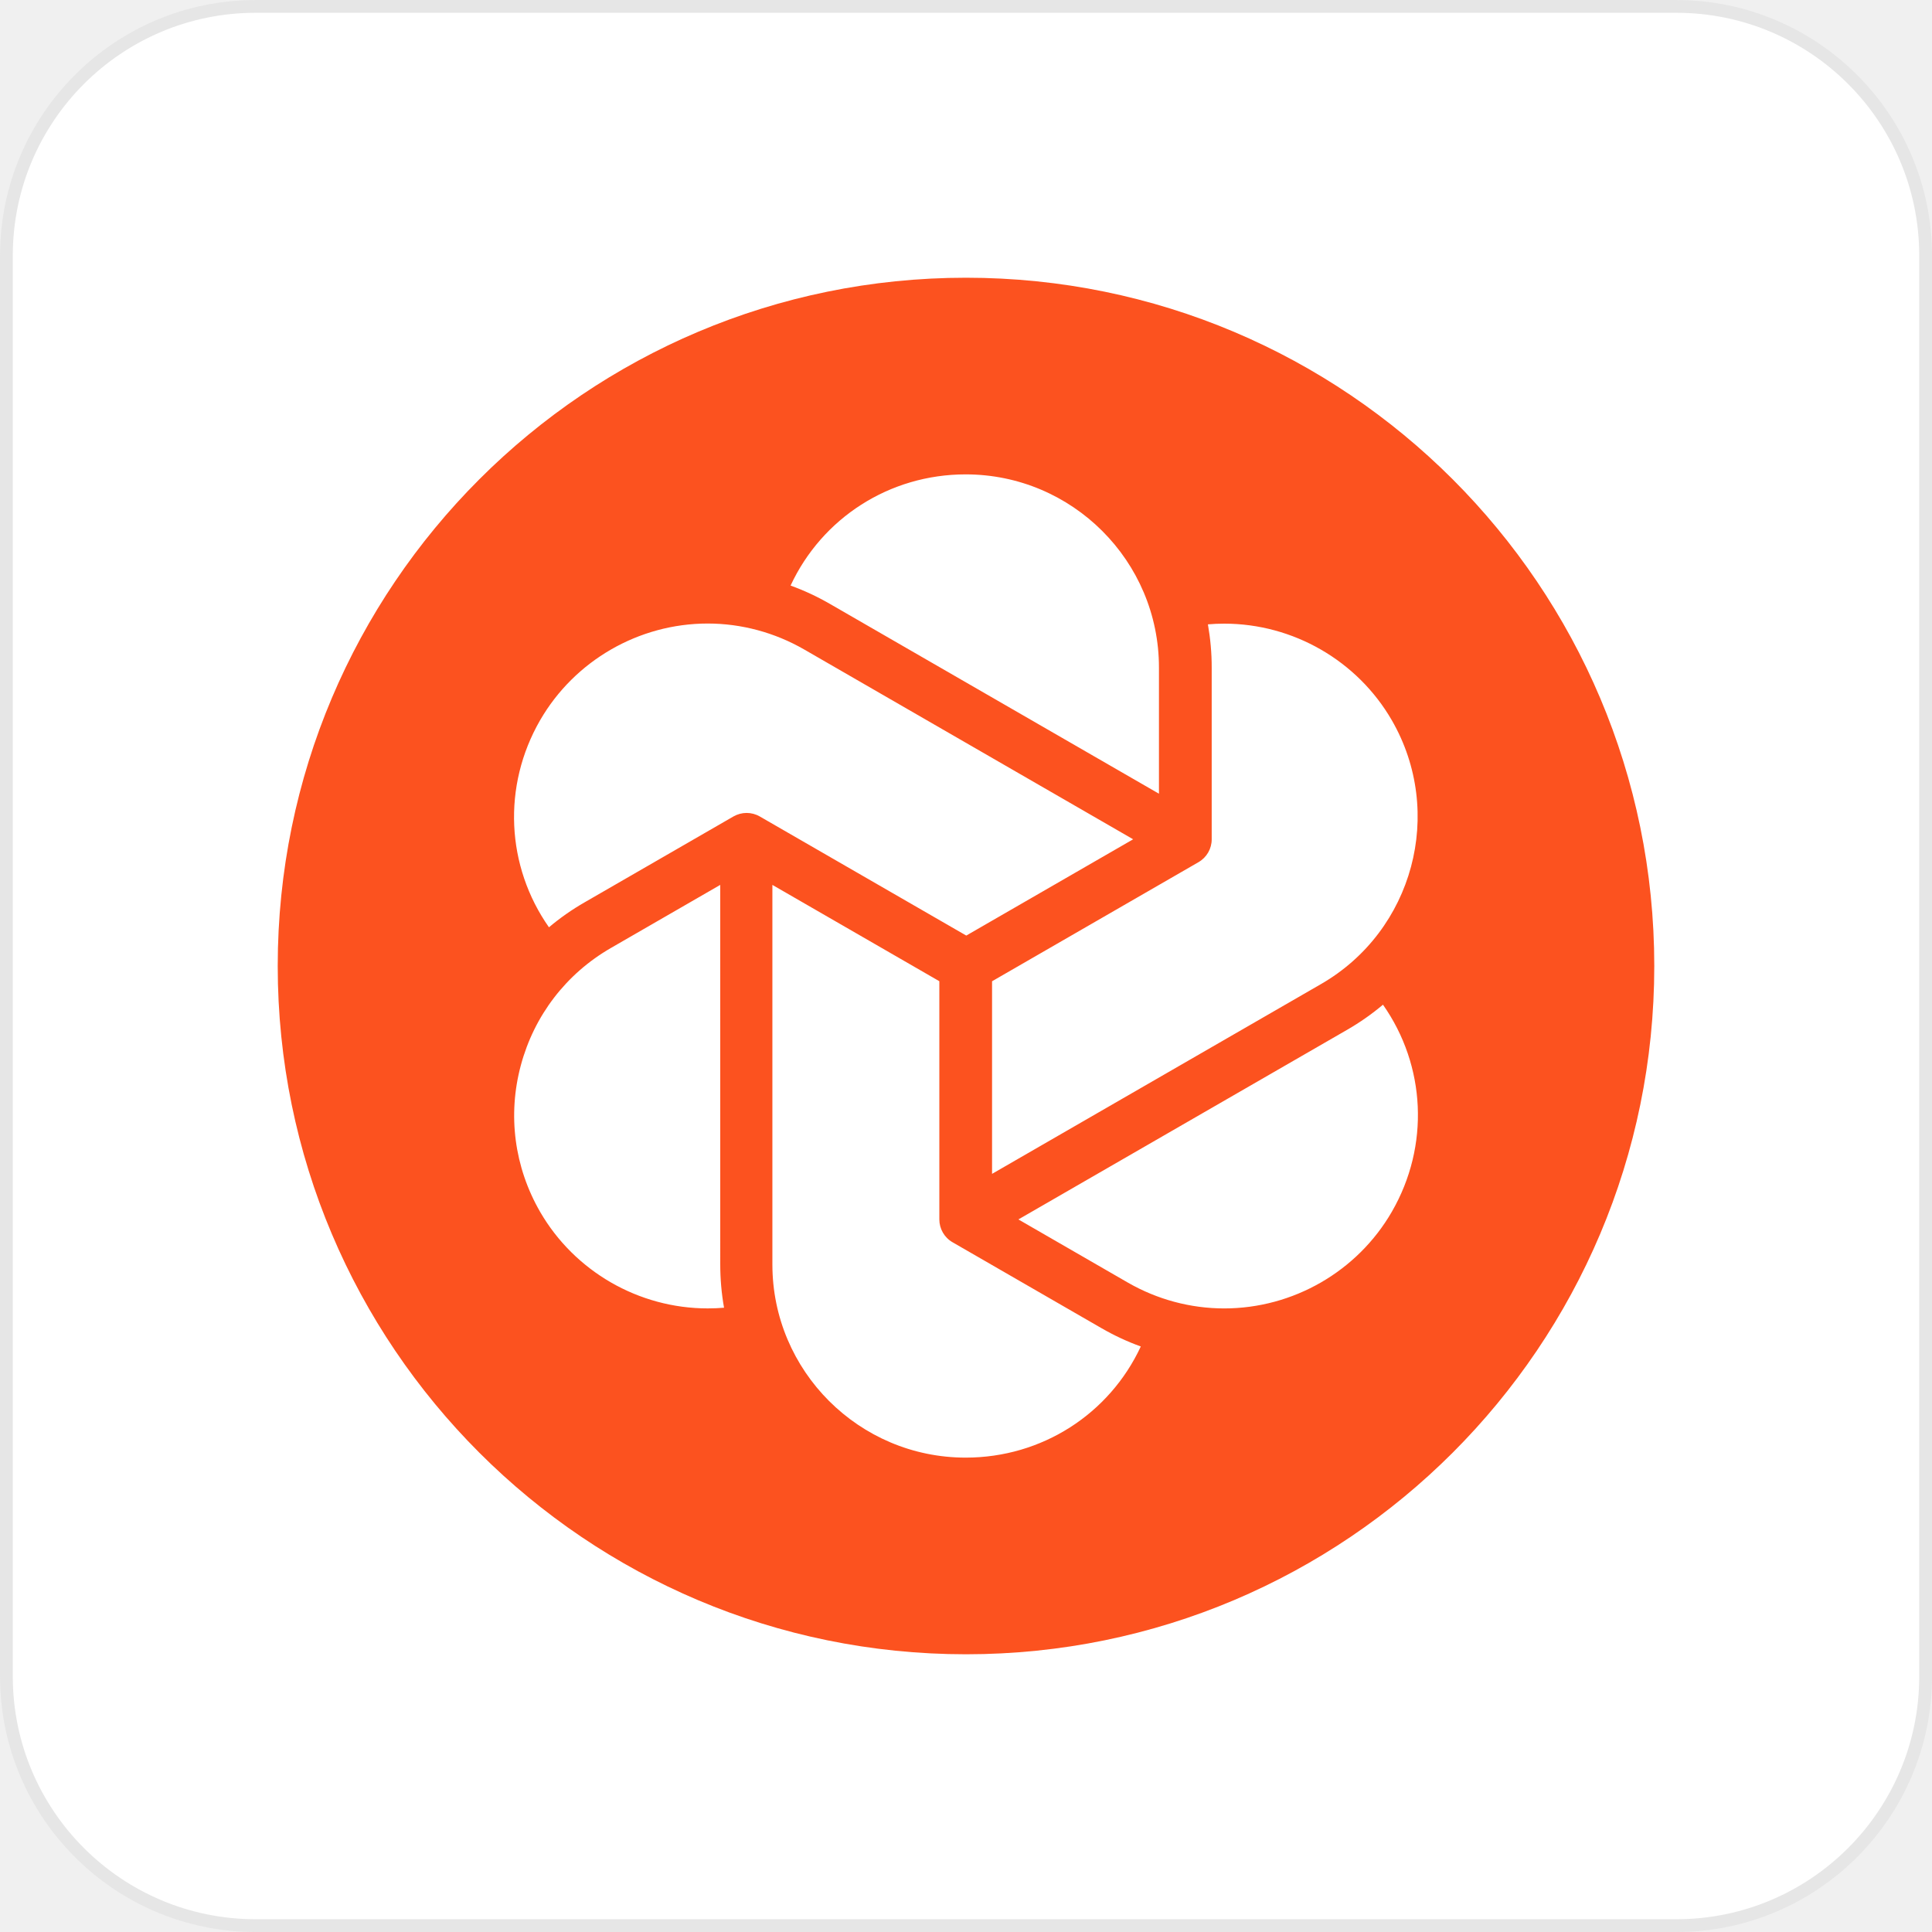
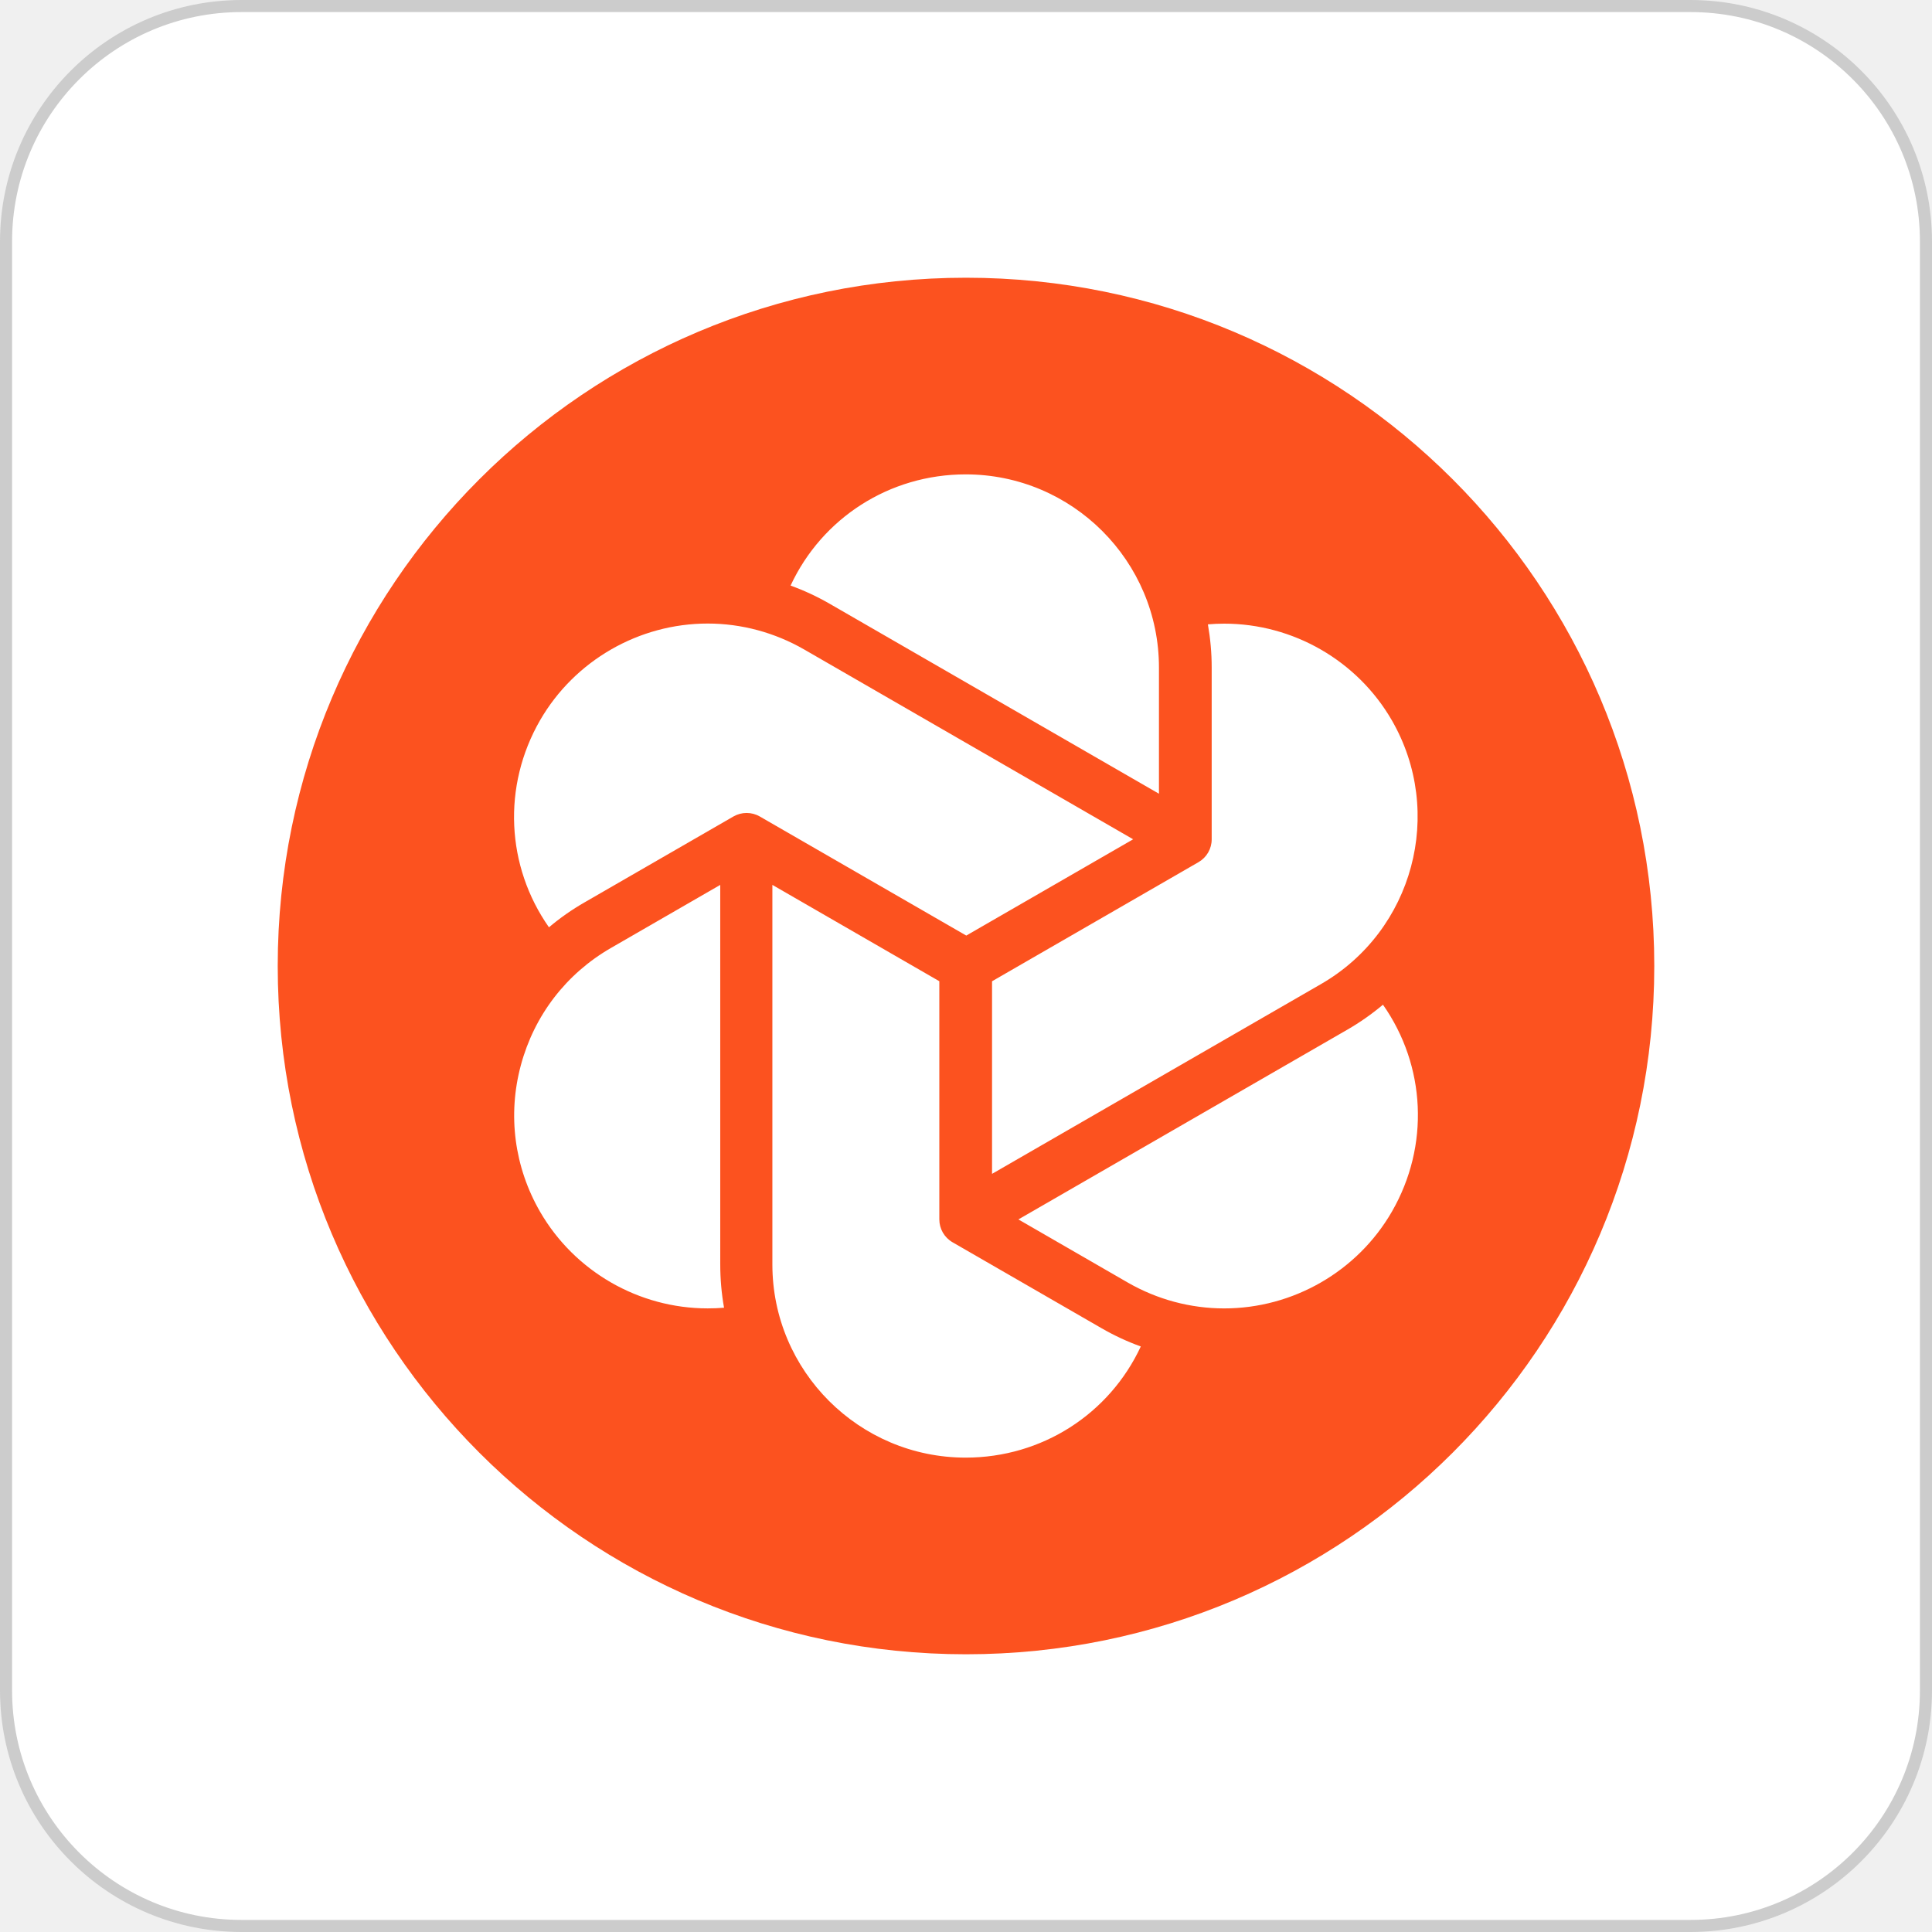
- <svg xmlns="http://www.w3.org/2000/svg" width="80" height="80" fill="none" viewBox="0 0 80 80">
-   <rect width="80" height="80" fill="#fff" rx="10.589" />
-   <rect width="79.471" height="79.471" x=".265" y=".265" stroke="#000" stroke-opacity=".1" stroke-width=".529" rx="10.325" />
-   <circle cx="40" cy="40" r="28.5" fill="#FC521F" />
-   <path fill="#fff" fill-rule="evenodd" d="M46.698 53.107L42.169 50.494L55.794 42.635C56.316 42.333 56.808 41.988 57.266 41.602C59.037 44.124 59.211 47.445 57.632 50.178C56.206 52.646 53.545 54.179 50.691 54.179C49.295 54.179 47.915 53.808 46.698 53.107ZM45.607 54.995C46.13 55.297 46.674 55.551 47.238 55.755C45.938 58.548 43.148 60.357 39.986 60.357C35.574 60.357 31.983 56.77 31.983 52.36V36.642L38.896 40.63V50.494C38.896 50.884 39.104 51.244 39.441 51.438L45.607 54.995ZM29.303 54.178C26.449 54.178 23.793 52.646 22.365 50.18C21.298 48.33 21.012 46.175 21.567 44.111C22.121 42.047 23.444 40.322 25.296 39.254L29.823 36.642L29.824 52.357C29.824 52.96 29.876 53.558 29.981 54.15C29.756 54.169 29.529 54.178 29.303 54.178ZM46.921 34.753L40.011 38.74L31.461 33.808C31.293 33.711 31.105 33.662 30.915 33.662C30.728 33.662 30.54 33.711 30.37 33.808L24.205 37.365C23.683 37.665 23.19 38.01 22.731 38.397C20.961 35.876 20.788 32.555 22.366 29.821C23.793 27.354 26.451 25.819 29.306 25.819C30.701 25.819 32.082 26.192 33.299 26.893L46.921 34.753ZM39.986 19.643C44.401 19.643 47.99 23.23 47.99 27.641V32.866L34.37 25.009C33.847 24.706 33.302 24.452 32.736 24.247C34.036 21.453 36.828 19.643 39.986 19.643ZM57.632 29.824C59.837 33.643 58.523 38.544 54.701 40.748L41.079 48.607V40.632L49.628 35.7C49.966 35.505 50.174 35.145 50.174 34.756V27.642C50.175 27.041 50.12 26.442 50.017 25.853C50.241 25.833 50.466 25.824 50.693 25.824C53.547 25.824 56.206 27.357 57.632 29.824Z" clip-rule="evenodd" />
+ <svg xmlns="http://www.w3.org/2000/svg" width="160" height="160" viewBox="0 0 160 160" fill="none">
+   <rect width="160" height="160" rx="20" fill="white" />
+   <circle cx="80" cy="80" r="57" fill="#FC521F" />
+   <path fill-rule="evenodd" clip-rule="evenodd" d="M93.395 106.214L84.338 100.988L111.586 85.27C112.63 84.667 113.614 83.977 114.531 83.205C118.072 88.248 118.421 94.89 115.263 100.357C112.41 105.292 107.088 108.357 101.381 108.357C98.588 108.357 95.829 107.616 93.395 106.214ZM91.213 109.99C92.258 110.594 93.348 111.102 94.476 111.509C91.876 117.095 86.294 120.714 79.972 120.714C71.148 120.714 63.965 113.539 63.965 104.72V73.283L77.791 81.261V100.989C77.791 101.767 78.207 102.487 78.881 102.877L91.213 109.99ZM58.607 108.355C52.898 108.355 47.585 105.292 44.731 100.359C42.596 96.66 42.025 92.351 43.134 88.222C44.242 84.093 46.887 80.644 50.592 78.509L59.647 73.284L59.648 104.715C59.648 105.921 59.752 107.117 59.962 108.3C59.511 108.338 59.058 108.355 58.607 108.355ZM93.842 69.506L80.022 77.48L62.922 67.617C62.586 67.423 62.209 67.325 61.83 67.325C61.455 67.325 61.079 67.423 60.74 67.617L48.41 74.731C47.365 75.331 46.379 76.02 45.462 76.795C41.922 71.753 41.577 65.111 44.731 59.642C47.585 54.708 52.901 51.639 58.612 51.639C61.401 51.639 64.162 52.384 66.598 53.787L93.842 69.506ZM79.973 39.286C88.801 39.286 95.98 46.461 95.98 55.283V65.733L68.739 50.018C67.694 49.413 66.603 48.904 65.472 48.495C68.072 42.907 73.655 39.286 79.973 39.286ZM115.263 59.647C119.673 67.286 117.046 77.088 109.401 81.496L82.157 97.214V81.264L99.255 71.4C99.93 71.011 100.347 70.291 100.347 69.512V55.284C100.348 54.083 100.239 52.885 100.033 51.706C100.481 51.667 100.932 51.648 101.384 51.648C107.094 51.648 112.412 54.714 115.263 59.647Z" fill="white" />
+   <rect x="0.5" y="0.5" width="159" height="159" rx="19.5" stroke="black" stroke-opacity="0.2" />
</svg>
